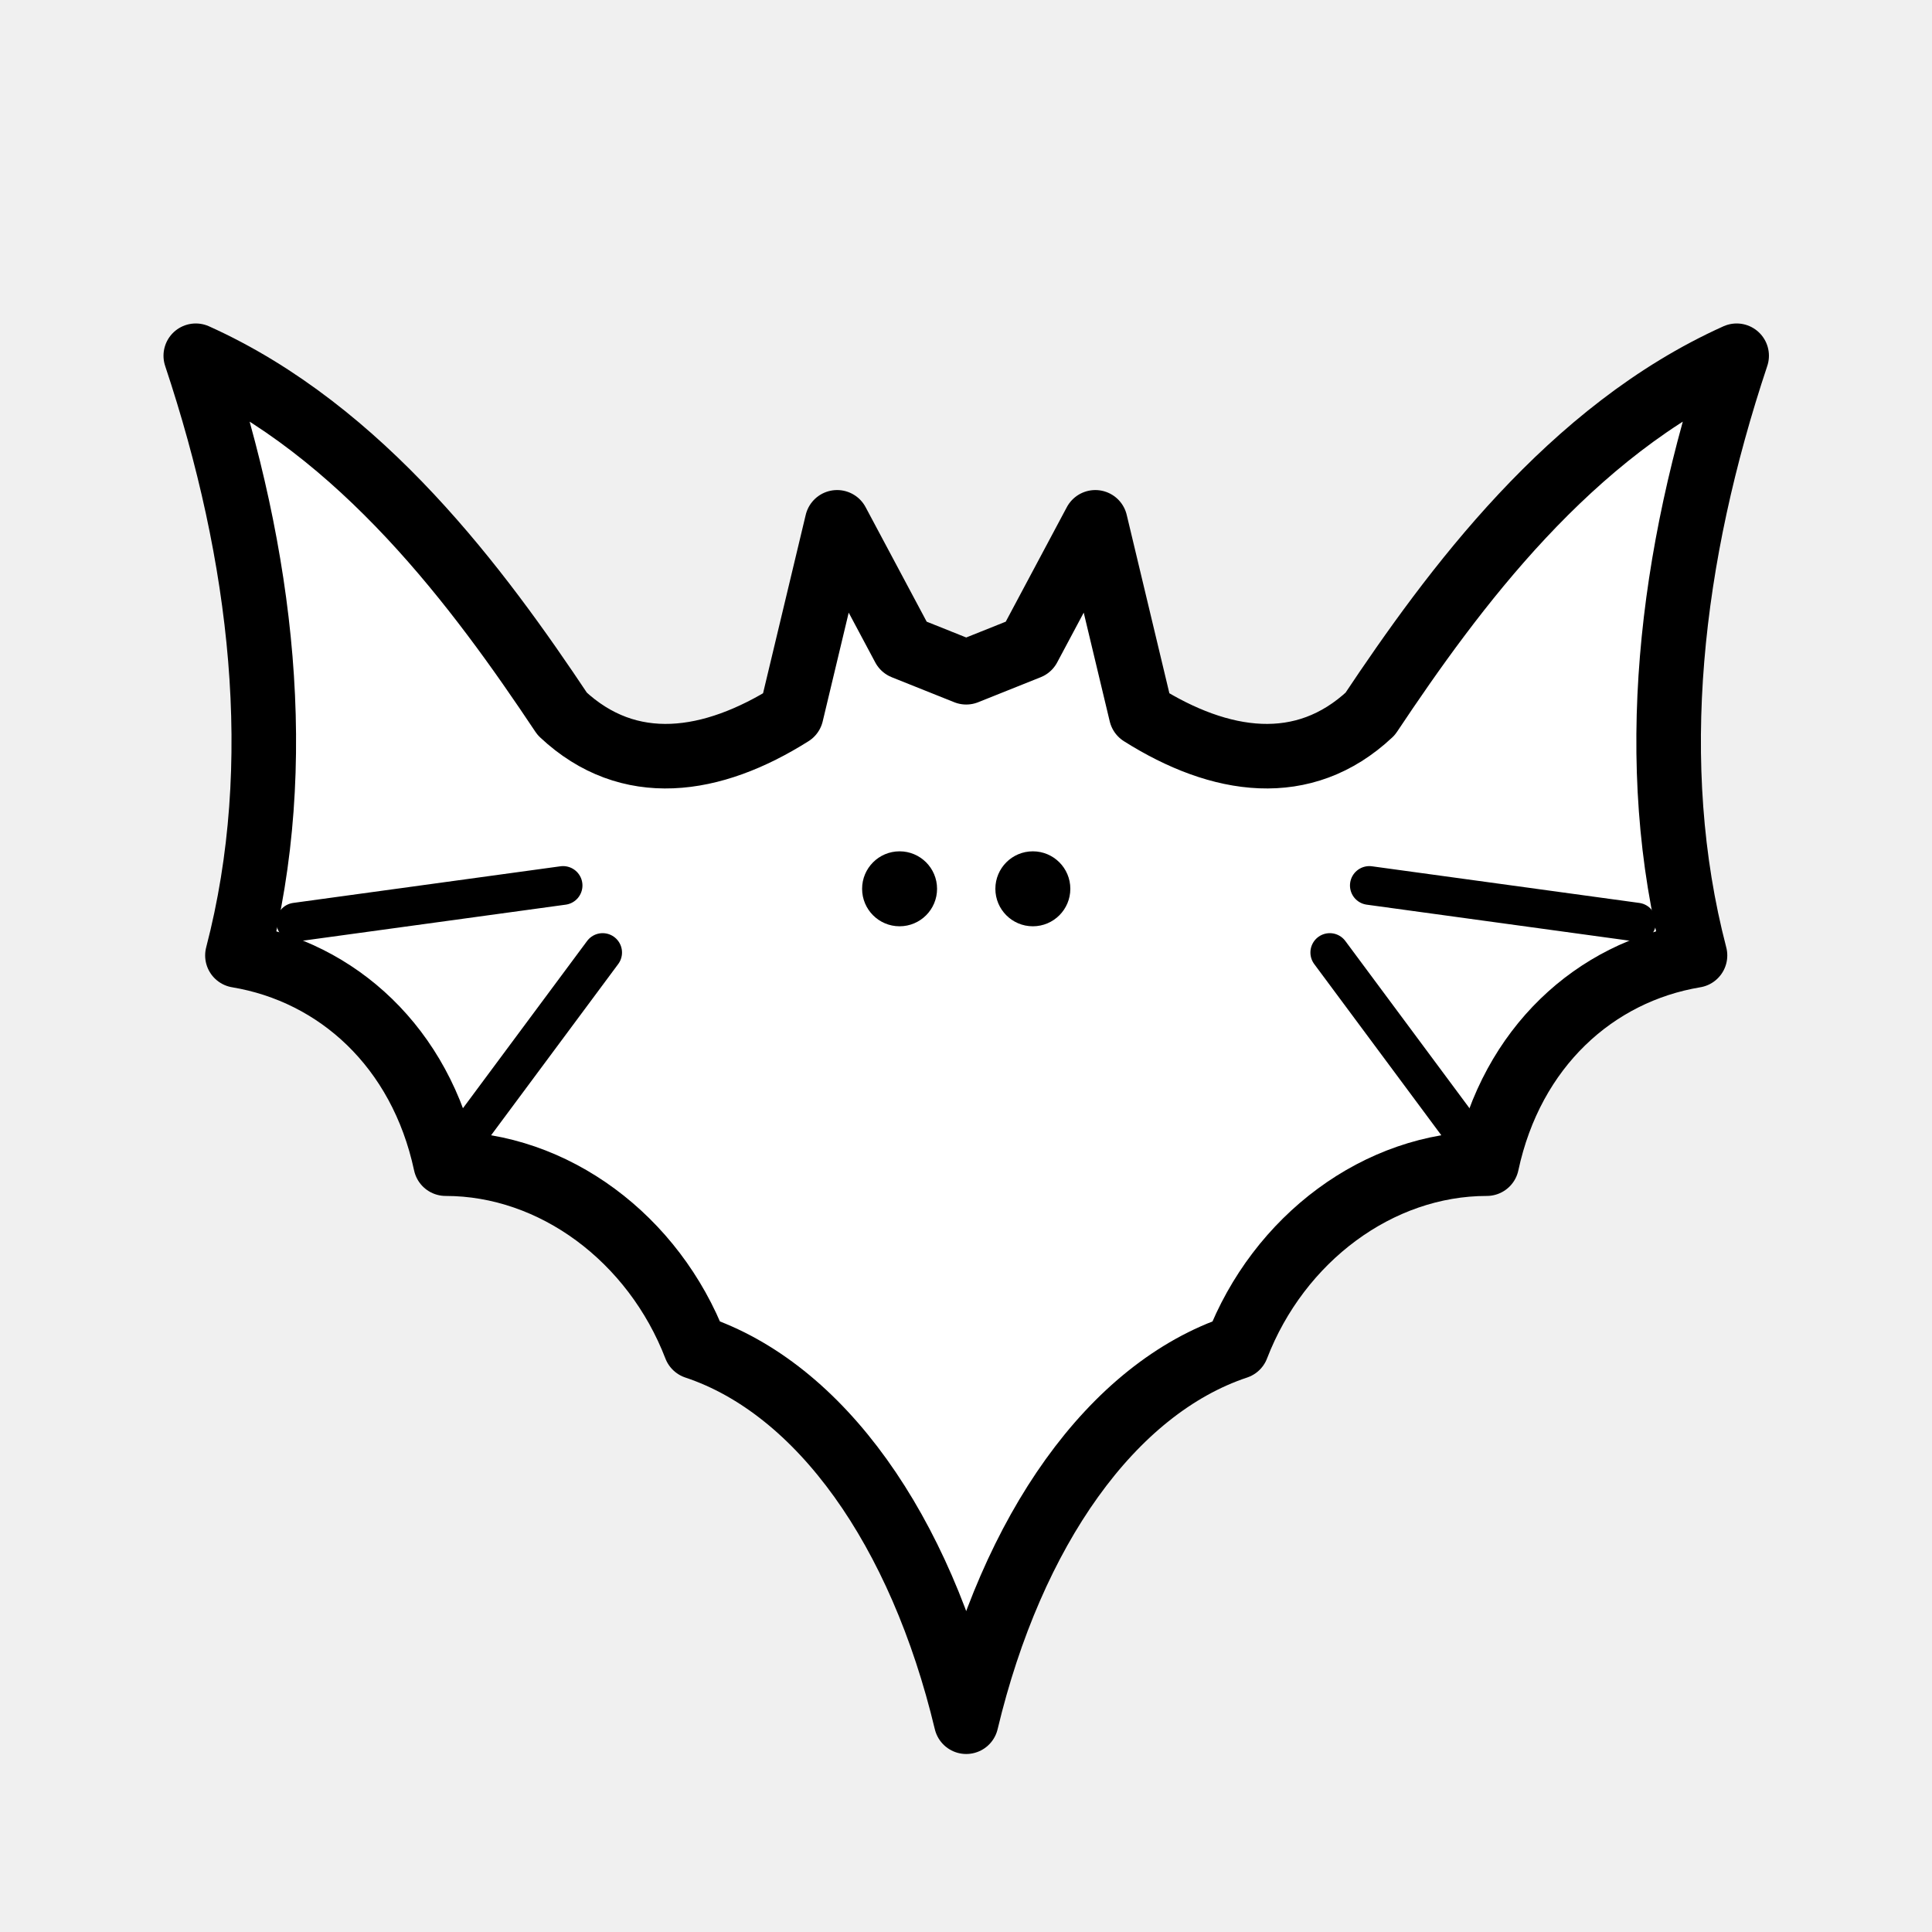
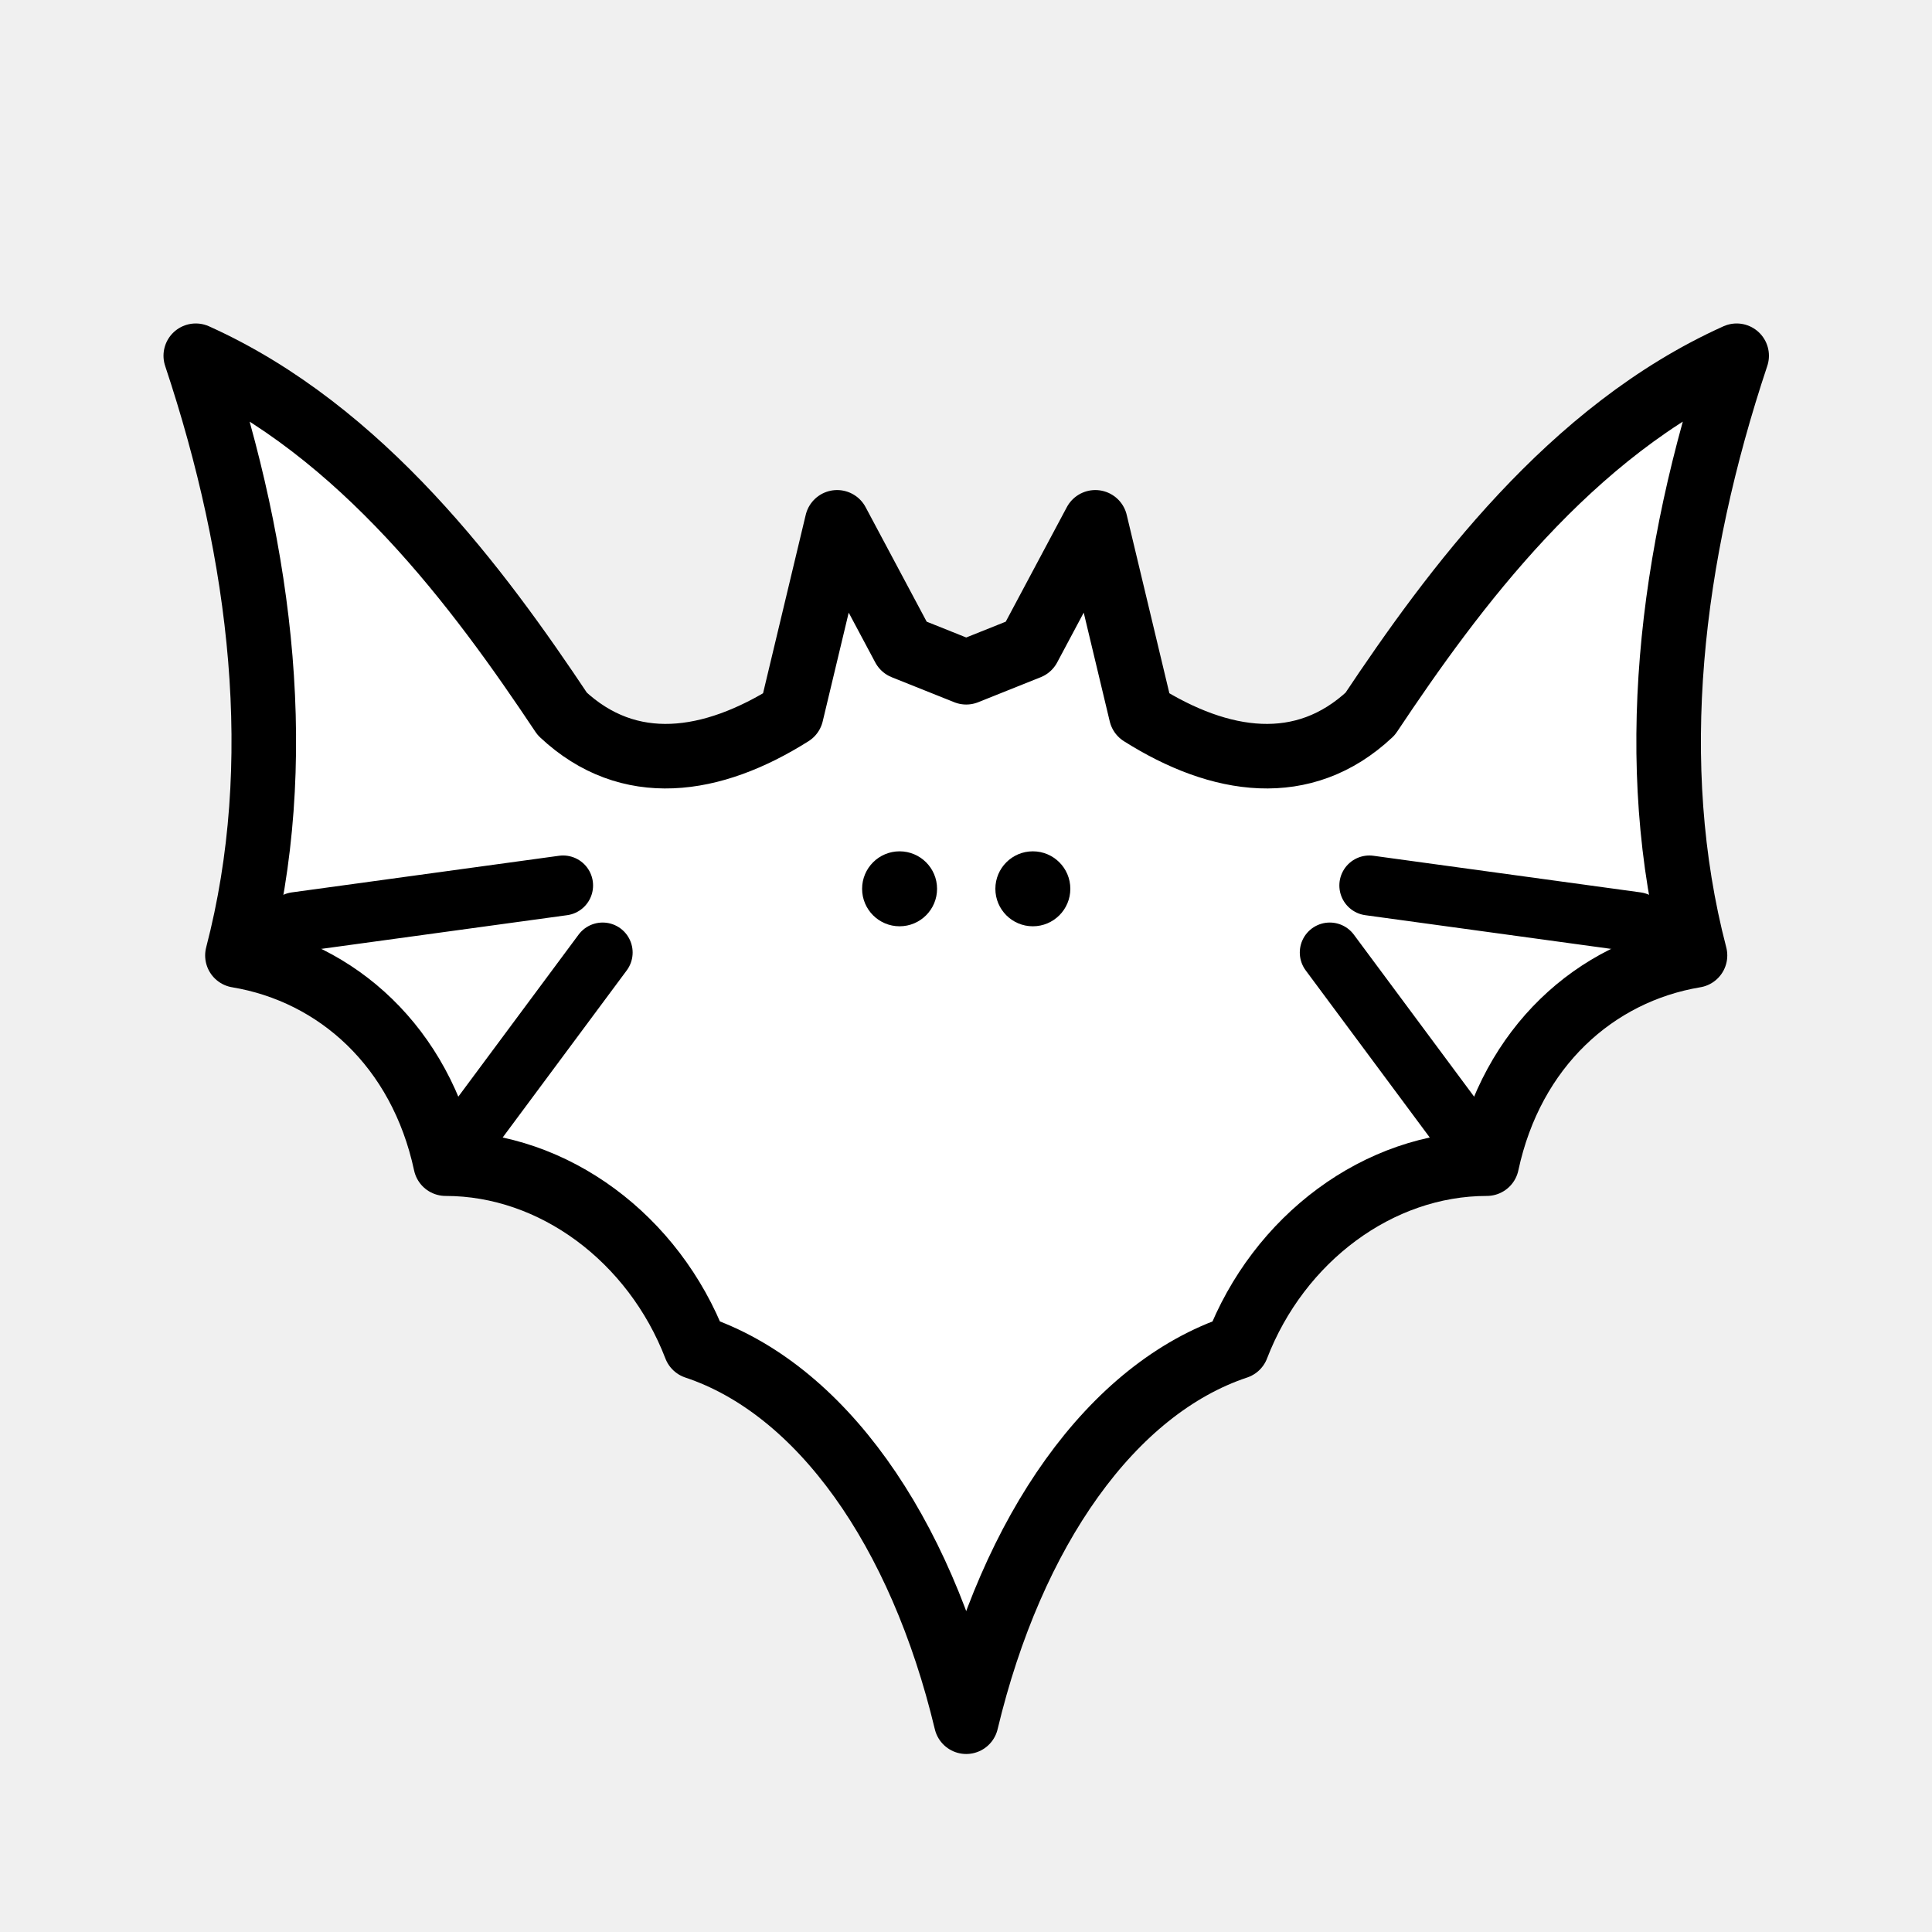
<svg xmlns="http://www.w3.org/2000/svg" width="45" height="45" viewBox="0 0 45 45">
  <g stroke="#000" stroke-width="1.5" stroke-linecap="round" stroke-linejoin="round">
    <g transform="translate(0.68 0.72) scale(0.97)">
      <path d="M 22.50,15.40 L 21.00,14.80 L 19.40,11.80 L 18.30,16.40 C 16.40,17.60 14.40,17.90 12.80,16.40 C 10.80,13.40 8.00,9.60 4.00,7.80 C 5.60,12.60 6.20,17.60 5.00,22.20 C 7.40,22.60 9.40,24.40 10.00,27.20 C 12.60,27.20 15.00,29.00 16.00,31.60 C 19.00,32.60 21.40,36.00 22.50,40.60 C 23.60,36.00 26.00,32.60 29.00,31.60 C 30.00,29.00 32.40,27.20 35.00,27.20 C 35.60,24.40 37.60,22.60 40.00,22.20 C 38.80,17.60 39.40,12.60 41.00,7.80 C 37.00,9.60 34.20,13.40 32.20,16.40 C 30.60,17.90 28.60,17.60 26.70,16.40 L 25.60,11.80 L 24.00,14.80 L 22.50,15.40 Z" fill="#fff" stroke="#000" stroke-width="1.55" />
-       <path d="M 12.82,20.52 L 6.40,21.40 M 32.18,20.52 L 38.60,21.40 M 13.77,22.13 L 10.60,26.40 M 31.23,22.13 L 34.40,26.40 " fill="none" stroke="#000" stroke-width="0.93" />
+       <path d="M 12.82,20.52 L 6.40,21.40 M 32.18,20.52 L 38.60,21.40 M 13.77,22.13 L 10.60,26.40 M 31.23,22.13 L 34.40,26.40 " fill="none" stroke="#000" stroke-width="1.44" />
      <circle cx="20.9" cy="20.6" r="0.9" fill="#000" stroke="none" stroke-width="1.55" />
      <circle cx="24.1" cy="20.6" r="0.9" fill="#000" stroke="none" stroke-width="1.55" />
    </g>
  </g>
</svg>
